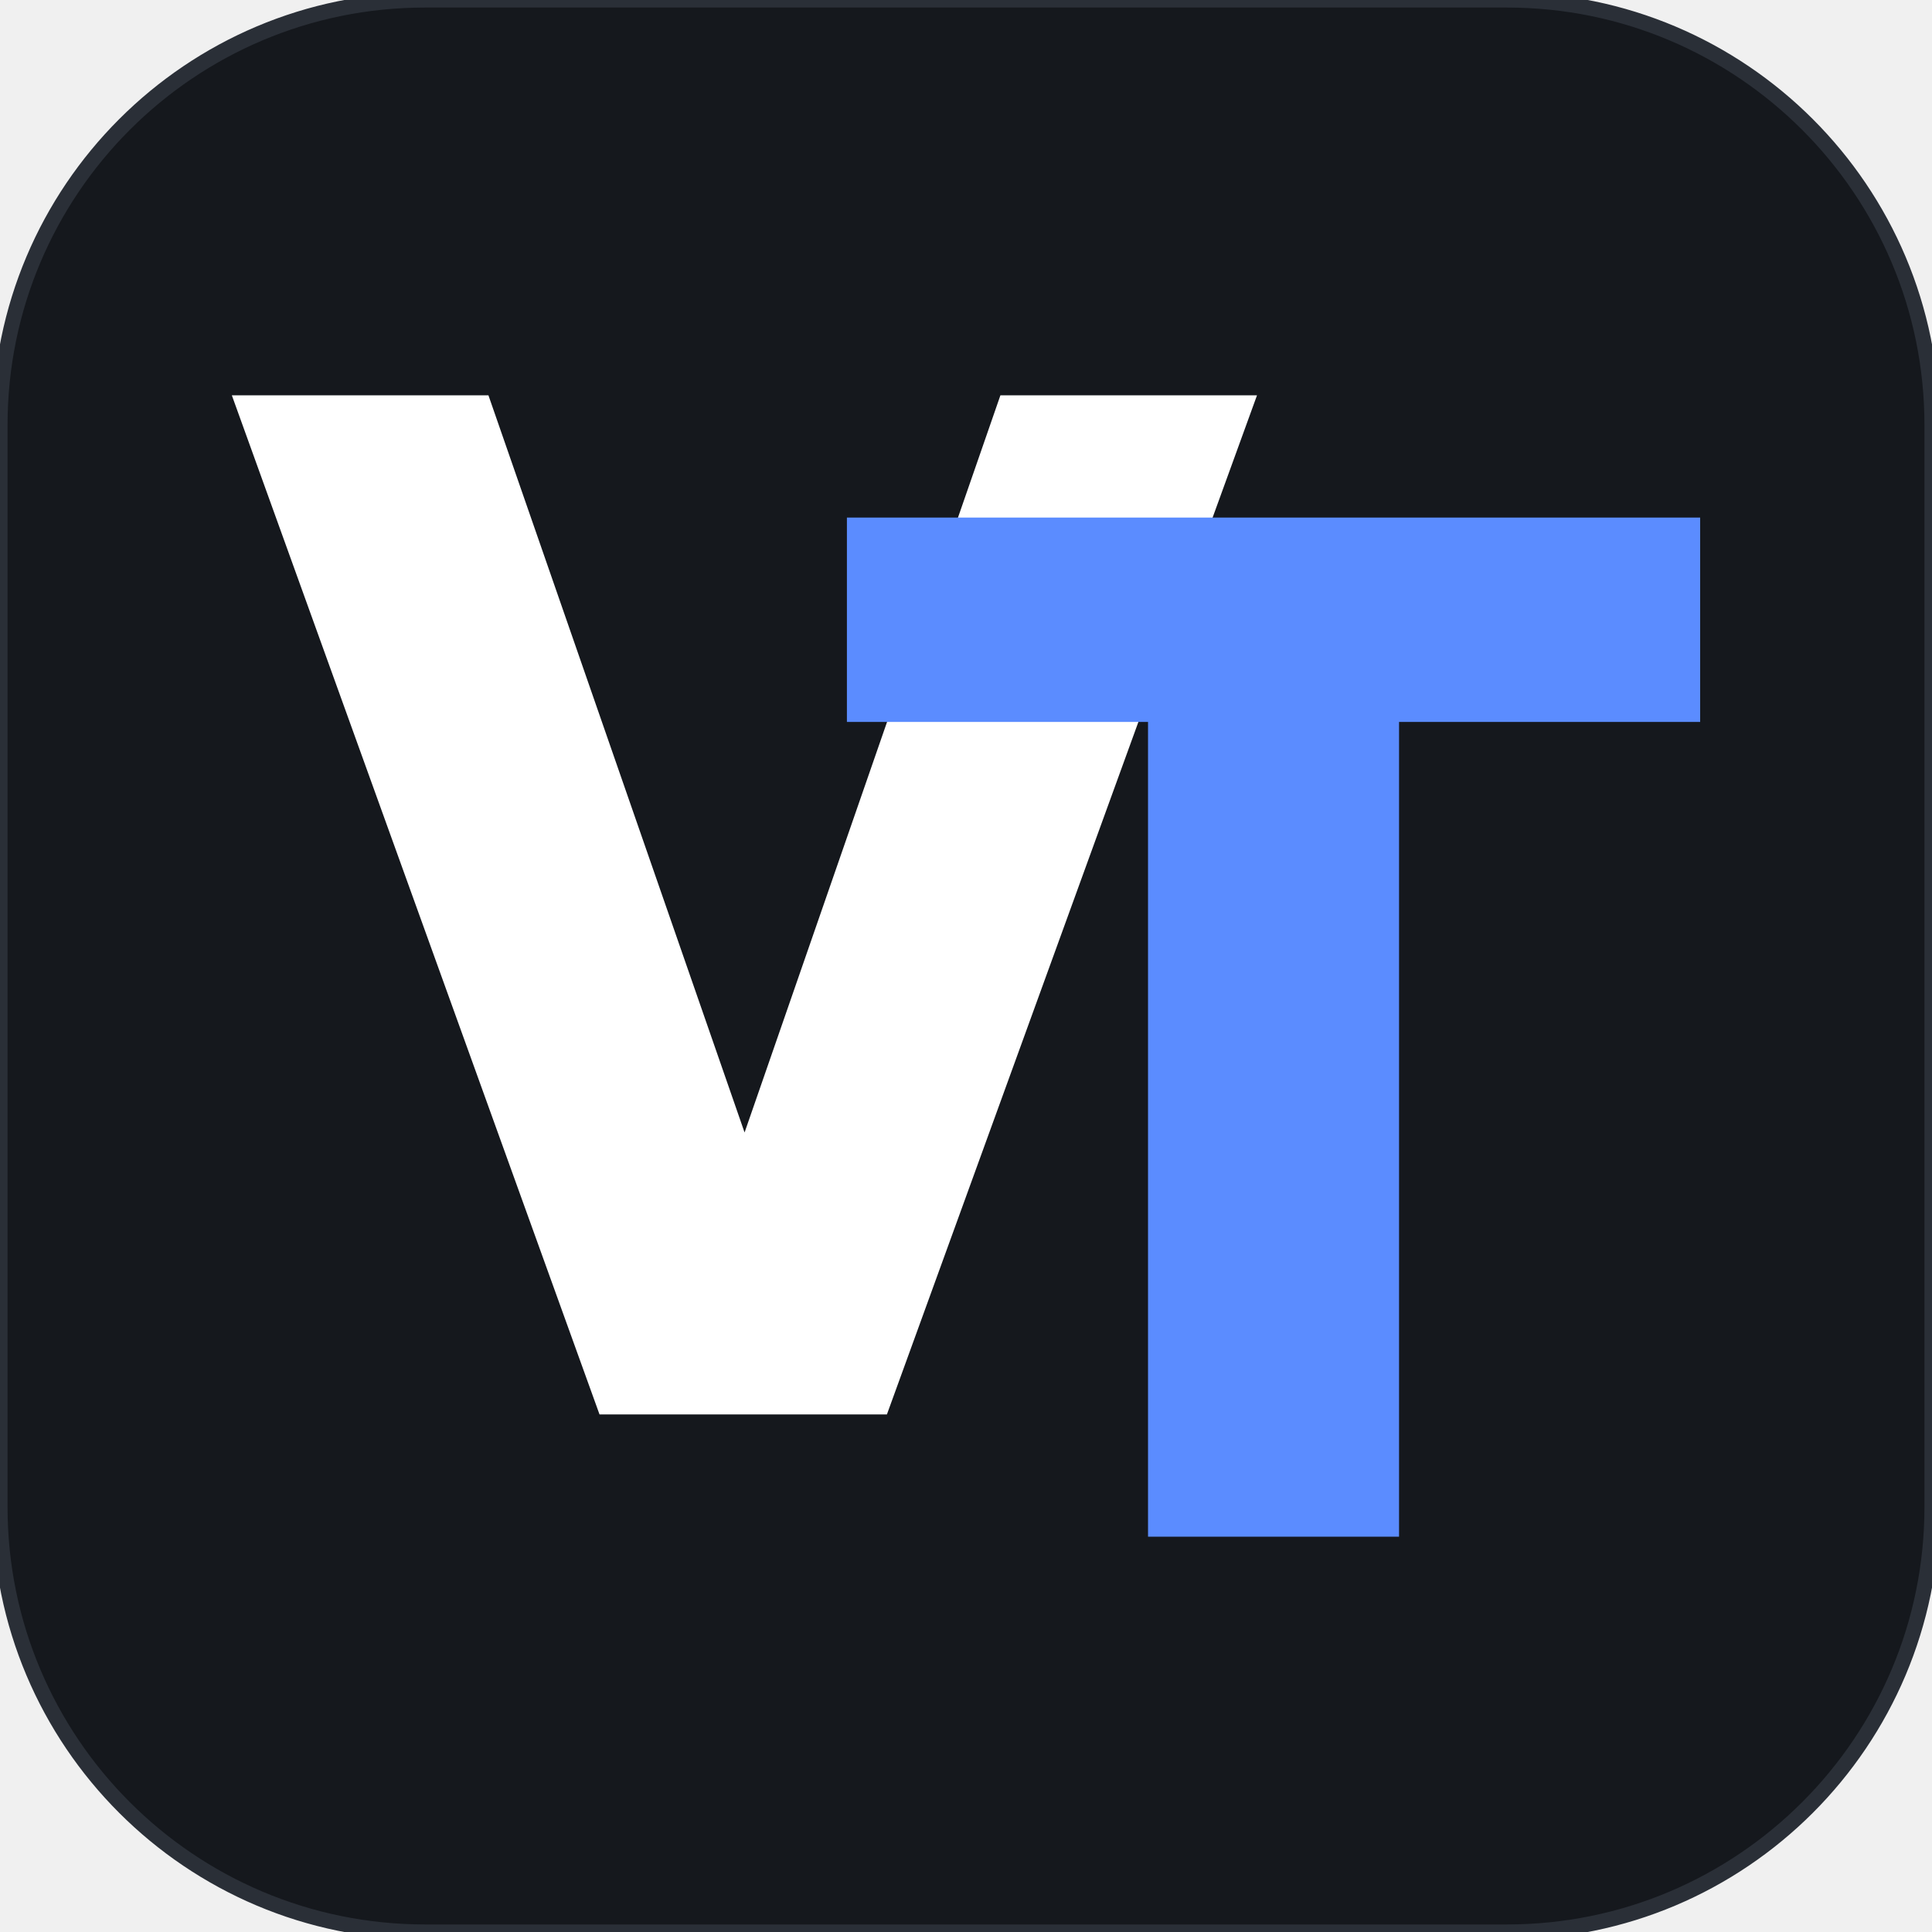
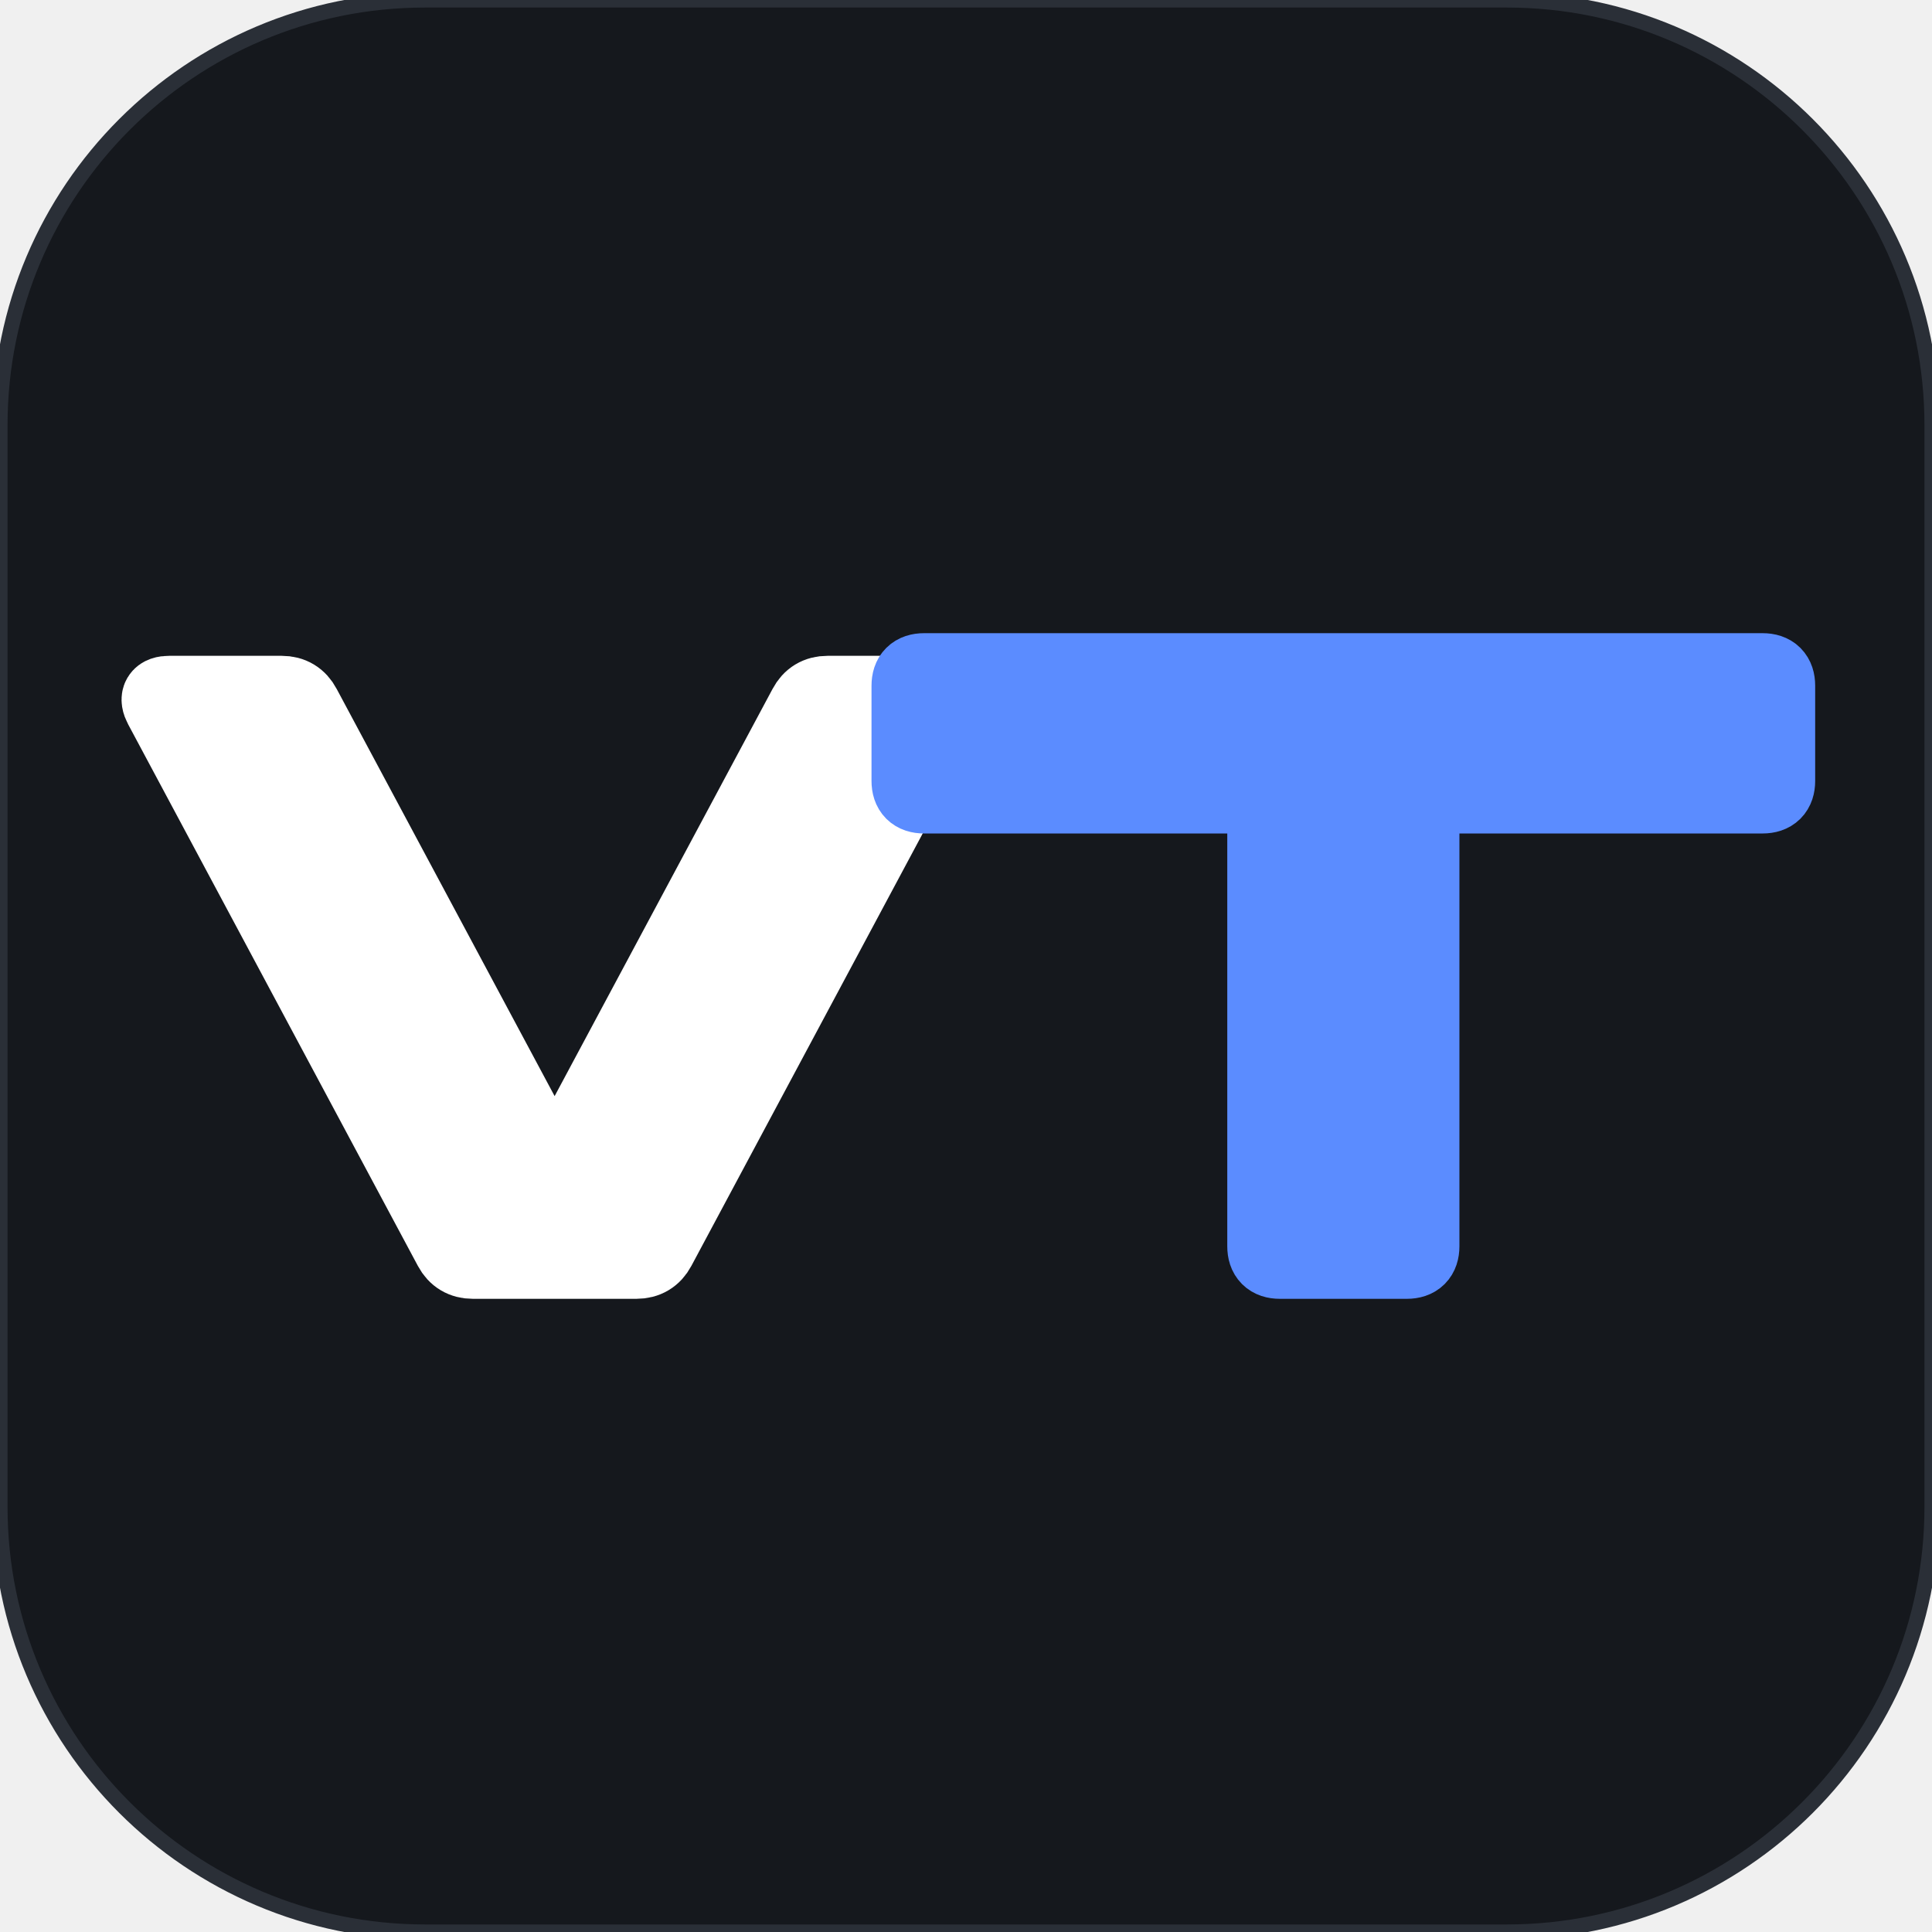
<svg xmlns="http://www.w3.org/2000/svg" viewBox="0 0 128 128" width="128" height="128" role="img" aria-label="VT Informatica">
  <rect width="128" height="128" rx="28.16" fill="#15181D" stroke="#2A2F37" stroke-width="1" />
-   <path d="M39.72 93.71 15.36 26.19H32.36L49.33 75.03L66.28 26.19H83.28L58.76 93.71Z" fill="#FFFFFF" />
-   <path d="M76.06 101.81V47.83H56.11V34.29H112.64V47.83H92.69V101.81Z" fill="#5B8CFF" />
+   <path d="M10.7,46.82 L10.7,46.82 Q10.24,45.95 11.22,45.95 L18.66,45.95 Q19.64,45.95 20.1,46.82 L36.28,77.05 Q36.74,77.91 37.21,77.05 L53.39,46.82 Q53.85,45.95 54.83,45.95 L62.27,45.95 Q63.25,45.95 62.79,46.82 L43.6,82.69 Q43.14,83.55 42.16,83.55 L31.33,83.55 Q30.35,83.55 29.89,82.69 Z" fill="#FFFFFF" stroke="#FFFFFF" stroke-width="5" stroke-linejoin="round" />
+   <path d="M60.24,45.43 L60.24,45.43 Q60.24,44.45 61.22,44.45 L116.78,44.45 Q117.76,44.45 117.76,45.43 L117.76,51.74 Q117.76,52.72 116.78,52.72 L95.17,52.72 Q94.19,52.72 94.19,53.7 L94.19,82.57 Q94.19,83.55 93.21,83.55 L84.79,83.55 Q83.81,83.55 83.81,82.57 L83.81,53.7 Q83.81,52.72 82.83,52.72 L61.22,52.72 Q60.24,52.72 60.24,51.74 Z" fill="#5B8CFF" stroke="#5B8CFF" stroke-width="5" stroke-linejoin="round" />
</svg>
